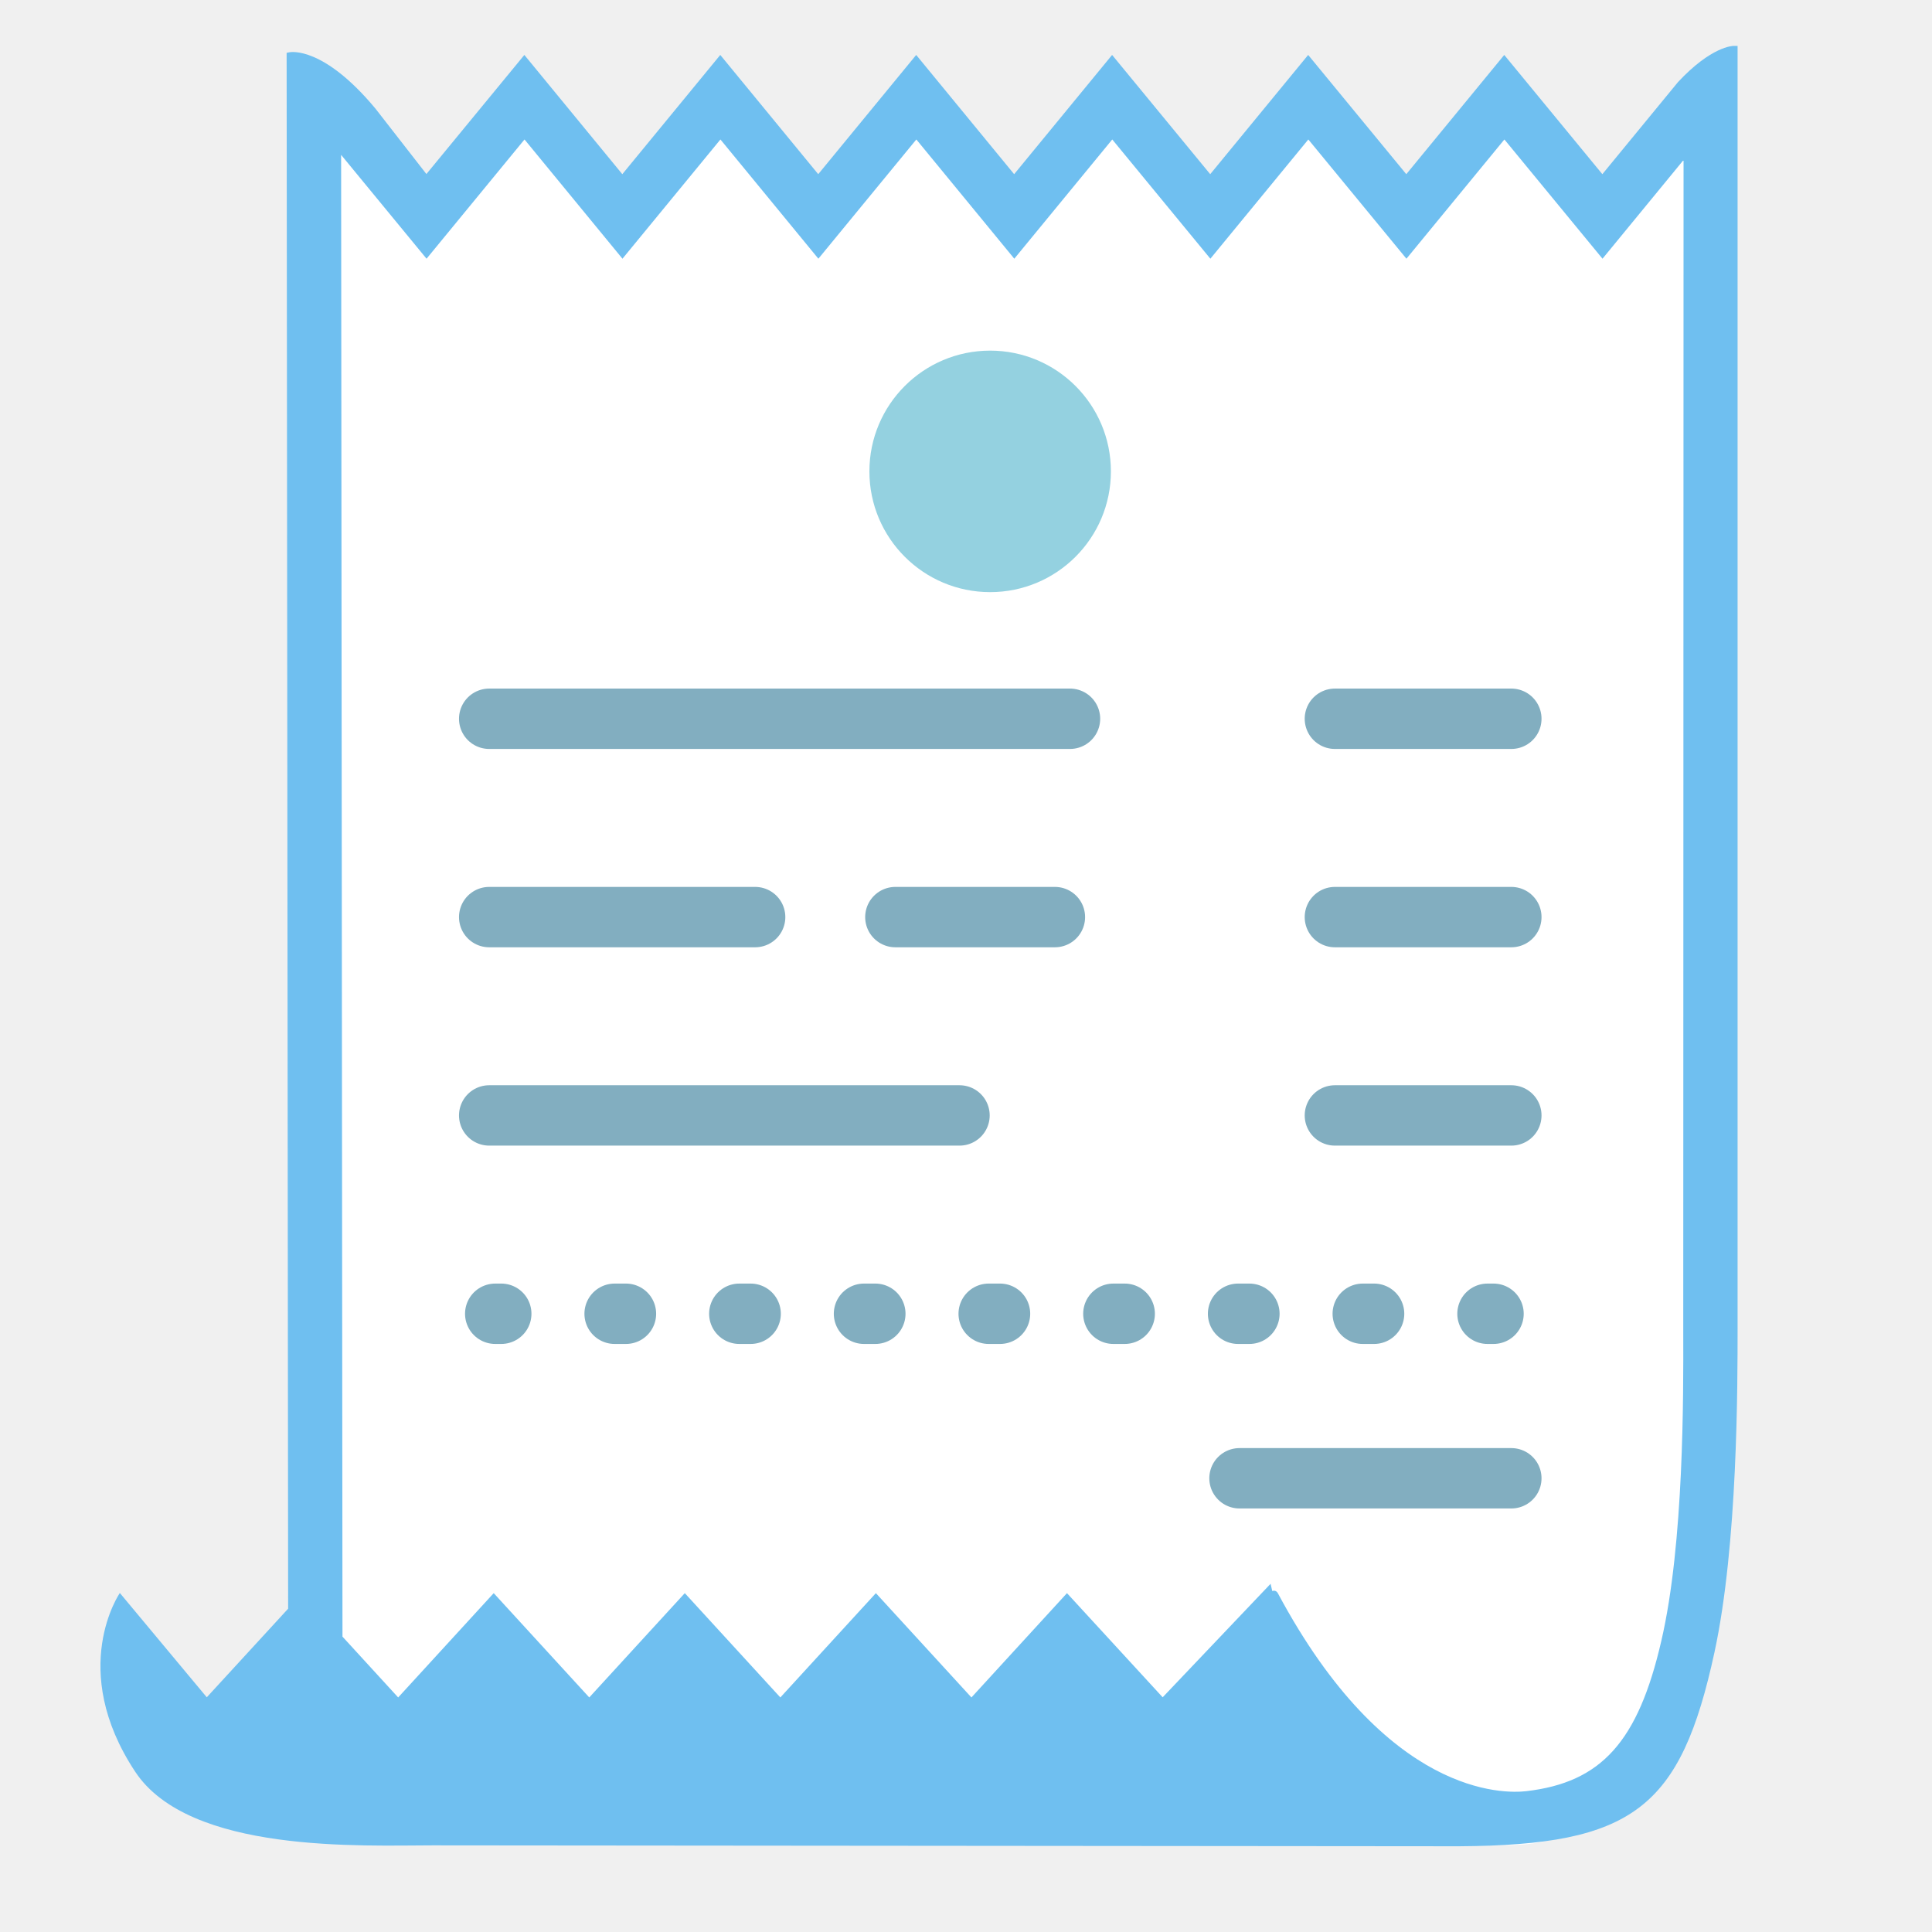
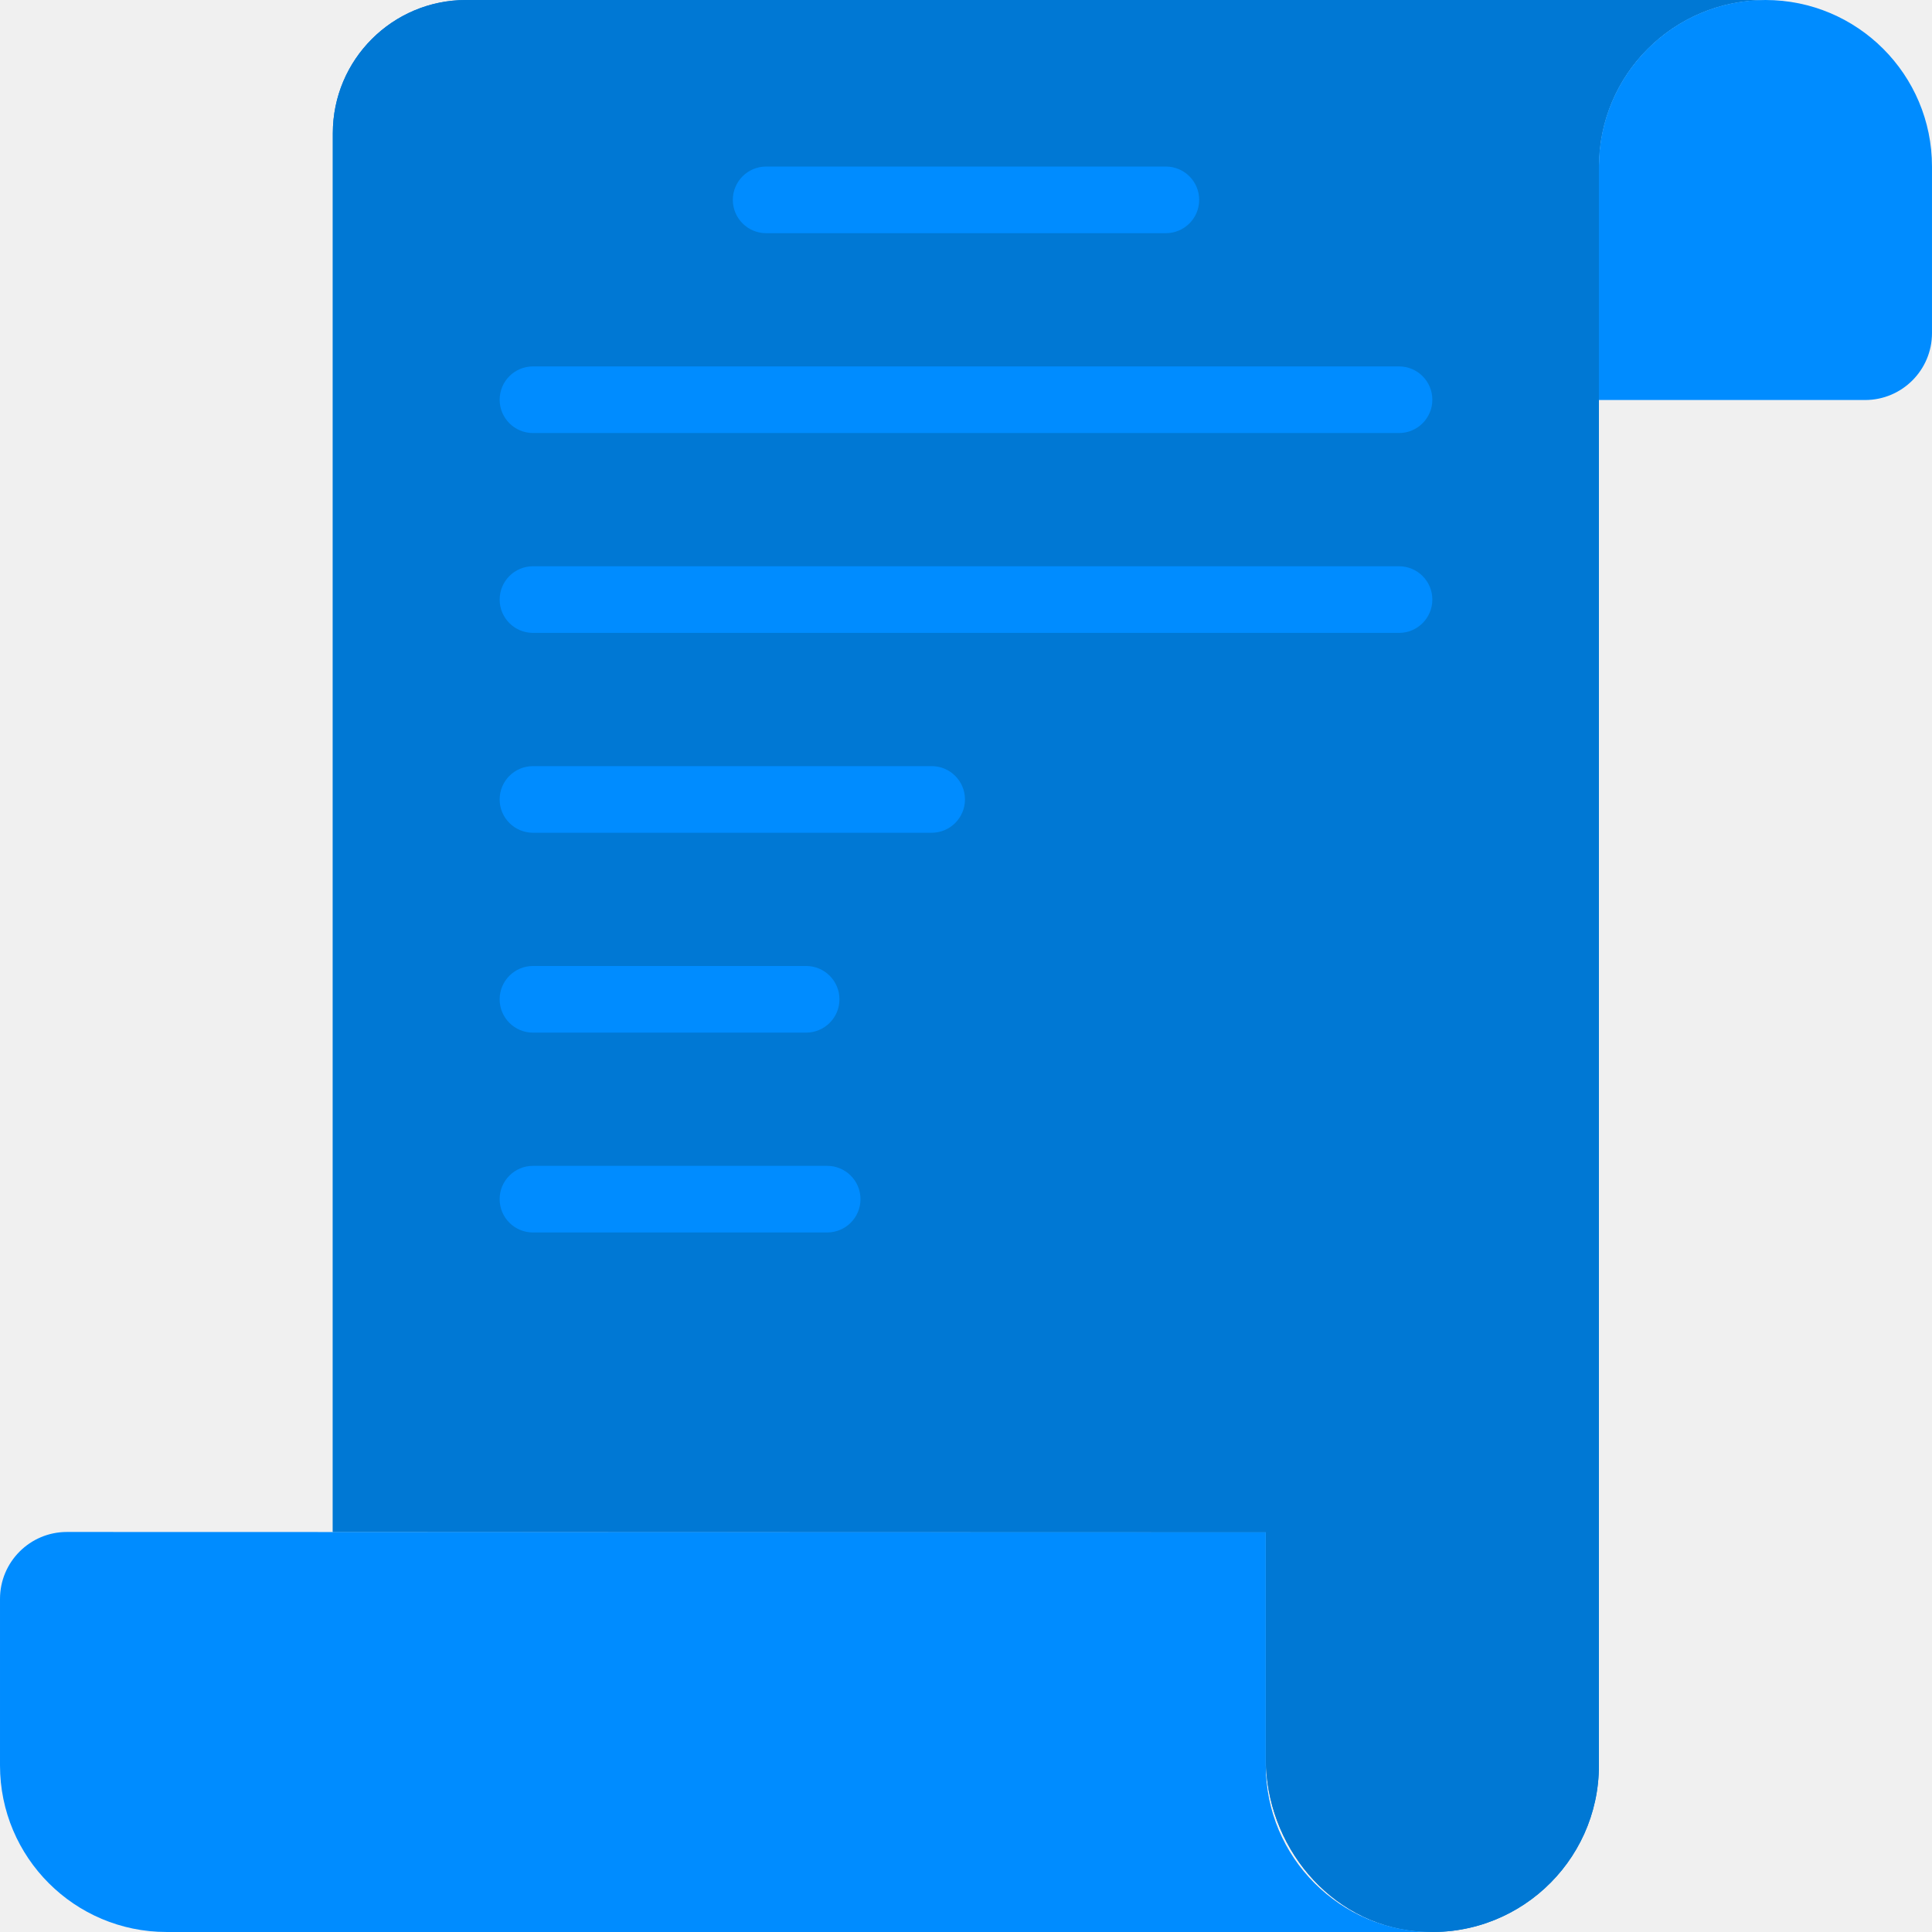
- <svg xmlns="http://www.w3.org/2000/svg" width="800px" height="800px" viewBox="0 0 128 128" aria-hidden="true" role="img" class="iconify iconify--noto" preserveAspectRatio="xMidYMid meet">
-   <path d="M106.15 14.34l-6.49-7.9l-6.49 7.9l-6.49-7.9l-6.49 7.9l-6.49-7.9l-6.49 7.9l-6.49-7.9l-6.49 7.9l-6.49-7.9l-6.49 7.9l-6.49-7.9l-6.49 7.9l-6.79-8.26h-.67l.11 116.04l79.08.12c16.68 0 13.34-34.81 13.34-34.81l.02-81.36h-.38l-6.83 8.27z" fill="#ffffff">
- 
- </path>
-   <circle cx="65.6" cy="31.23" r="8" fill="#94d1e0">
- 
- </circle>
-   <g fill="none" stroke="#82aec0" stroke-width="4" stroke-linecap="round" stroke-miterlimit="10">
-     <path d="M32.41 47.62h38.48">
- 
- </path>
-     <path d="M88.44 47.62h11.69">
- 
- </path>
+ <svg xmlns="http://www.w3.org/2000/svg" version="1.1" id="Layer_1" viewBox="0 0 503.326 503.326" xml:space="preserve" fill="#000000">
+   <g id="SVGRepo_bgCarrier" stroke-width="0" />
+   <g id="SVGRepo_tracerCarrier" stroke-linecap="round" stroke-linejoin="round" />
+   <g id="SVGRepo_iconCarrier">
+     <g>
+       <path id="SVGCleanerId_0" style="fill:#0078d4;" d="M121.419,0c-19.17,0-34.712,15.542-34.712,34.712v364.405l243.061,0.069v58.88 c0,22.667,16.566,42.904,39.12,45.056c25.886,2.465,47.659-17.816,47.659-43.19V295.051V86.78V43.39 c0-23.96,19.421-43.39,43.39-43.39H121.419z" />
+       <g>
+         <path id="SVGCleanerId_0_1_" style="fill:#0078d4;" d="M121.419,0c-19.17,0-34.712,15.542-34.712,34.712v364.405l243.061,0.069 v58.88c0,22.667,16.566,42.904,39.12,45.056c25.886,2.465,47.659-17.816,47.659-43.19V295.051V86.78V43.39 c0-23.96,19.421-43.39,43.39-43.39H121.419z" />
+       </g>
+       <g>
+         <path style="fill:#008cff;" d="M459.934,0L459.934,0c-23.96,0-43.39,19.43-43.39,43.39v60.824h69.346 c9.633,0,17.434-7.81,17.434-17.434V43.39C503.324,19.43,483.894,0,459.934,0" />
+         <path style="fill:#008cff;" d="M373.154,503.322L373.154,503.322c-23.96,0-43.39-19.43-43.39-43.39v-60.746l-312.329-0.078 c-9.633,0-17.434,7.81-17.434,17.434v43.39c0,23.96,19.43,43.39,43.39,43.39H373.154z" />
+         <path style="fill:#008cff;" d="M303.731,60.746H199.595c-4.79,0-8.678-3.879-8.678-8.678s3.888-8.678,8.678-8.678h104.136 c4.79,0,8.678,3.879,8.678,8.678S308.521,60.746,303.731,60.746" />
+         <path style="fill:#008cff;" d="M364.476,112.814H138.849c-4.79,0-8.678-3.879-8.678-8.678c0-4.799,3.888-8.678,8.678-8.678 h225.627c4.79,0,8.678,3.879,8.678,8.678C373.154,108.935,369.267,112.814,364.476,112.814" />
+         <path style="fill:#008cff;" d="M364.476,164.881H138.849c-4.79,0-8.678-3.879-8.678-8.678c0-4.799,3.888-8.678,8.678-8.678 h225.627c4.79,0,8.678,3.879,8.678,8.678C373.154,161.002,369.267,164.881,364.476,164.881" />
+         <path style="fill:#008cff;" d="M242.714,216.949H138.848c-4.79,0-8.678-3.879-8.678-8.678c0-4.799,3.888-8.678,8.678-8.678 h103.867c4.79,0,8.678,3.879,8.678,8.678C251.392,213.07,247.504,216.949,242.714,216.949" />
+         <path style="fill:#008cff;" d="M210.015,269.017h-71.168c-4.79,0-8.678-3.879-8.678-8.678s3.888-8.678,8.678-8.678h71.168 c4.79,0,8.678,3.879,8.678,8.678S214.805,269.017,210.015,269.017" />
+         <path style="fill:#008cff;" d="M215.497,321.085h-76.652c-4.79,0-8.678-3.879-8.678-8.678c0-4.799,3.888-8.678,8.678-8.678h76.652 c4.79,0,8.678,3.879,8.678,8.678C224.175,317.206,220.288,321.085,215.497,321.085" />
+       </g>
+     </g>
  </g>
-   <g fill="none" stroke="#82aec0" stroke-width="4" stroke-linecap="round" stroke-miterlimit="10">
-     <path d="M88.44 60.76h11.69">
- 
- </path>
-     <path d="M59.32 60.76h10.57">
- 
- </path>
-     <path d="M32.41 60.76h17.62">
- 
- </path>
-   </g>
-   <path fill="none" stroke="#82aec0" stroke-width="4" stroke-linecap="round" stroke-miterlimit="10" d="M82.12 97.94h18.01">
- 
- </path>
-   <g fill="none" stroke="#82aec0" stroke-width="4" stroke-linecap="round" stroke-miterlimit="10">
-     <path d="M88.44 73.9h11.69">
- 
- </path>
-     <path d="M32.41 73.9h31.16">
- 
- </path>
-   </g>
-   <g fill="none" stroke="#82aec0" stroke-width="4" stroke-linecap="round" stroke-miterlimit="10">
-     <path d="M32.81 87.04h.4">
- 
- </path>
-     <path stroke-dasharray=".751,7.51" d="M40.72 87.04h54.07">
- 
- </path>
-     <path d="M98.55 87.04h.4">
- 
- </path>
-   </g>
-   <path d="M115.12 3.04h-.25c-.08 0-1.49.03-3.7 2.4l-5.01 6.1l-6.5-7.9l-6.49 7.9l-6.5-7.9l-6.49 7.9l-6.5-7.9l-6.49 7.9l-6.49-7.9l-6.49 7.9l-6.49-7.9l-6.49 7.9l-6.49-7.9l-6.49 7.89l-3.38-4.34c-3.44-4.13-5.59-3.74-5.68-3.73l-.2.04l.1 103.08l-5.39 5.87l-5.76-6.91s-3.48 5.03 1.01 11.83c3.59 5.45 15.05 4.89 19.73 4.89l67.97.06c11.55-.07 14.7-2.51 16.94-12.86c1.54-7.13 1.53-17.64 1.53-21.6V3.04zM70.69 105.55l-6.33 6.91l-6.33-6.91l-6.33 6.91l-6.33-6.91l-6.33 6.91l-6.33-6.91l-6.33 6.91l-3.69-4.03l-.09-98.17l5.66 6.88l6.49-7.9l6.49 7.9l6.49-7.9l6.49 7.9l6.49-7.9l6.49 7.9l6.49-7.9l6.5 7.9l6.49-7.9l6.5 7.9l6.49-7.9l6.5 7.9l5.37-6.54l-.02 76.76v.9c.01 4.18.05 13.98-1.45 20.44c-1.54 6.69-3.97 9.39-8.95 9.97c-1.48.17-9.25.36-16.45-13.1c-.12-.23-.31-.18-.35-.17c-.01 0-.02.01-.03.01c-.07-.3-.11-.48-.11-.48l-7.15 7.52l-6.34-6.9z" fill="#6fbff0">
- 
- </path>
</svg>
